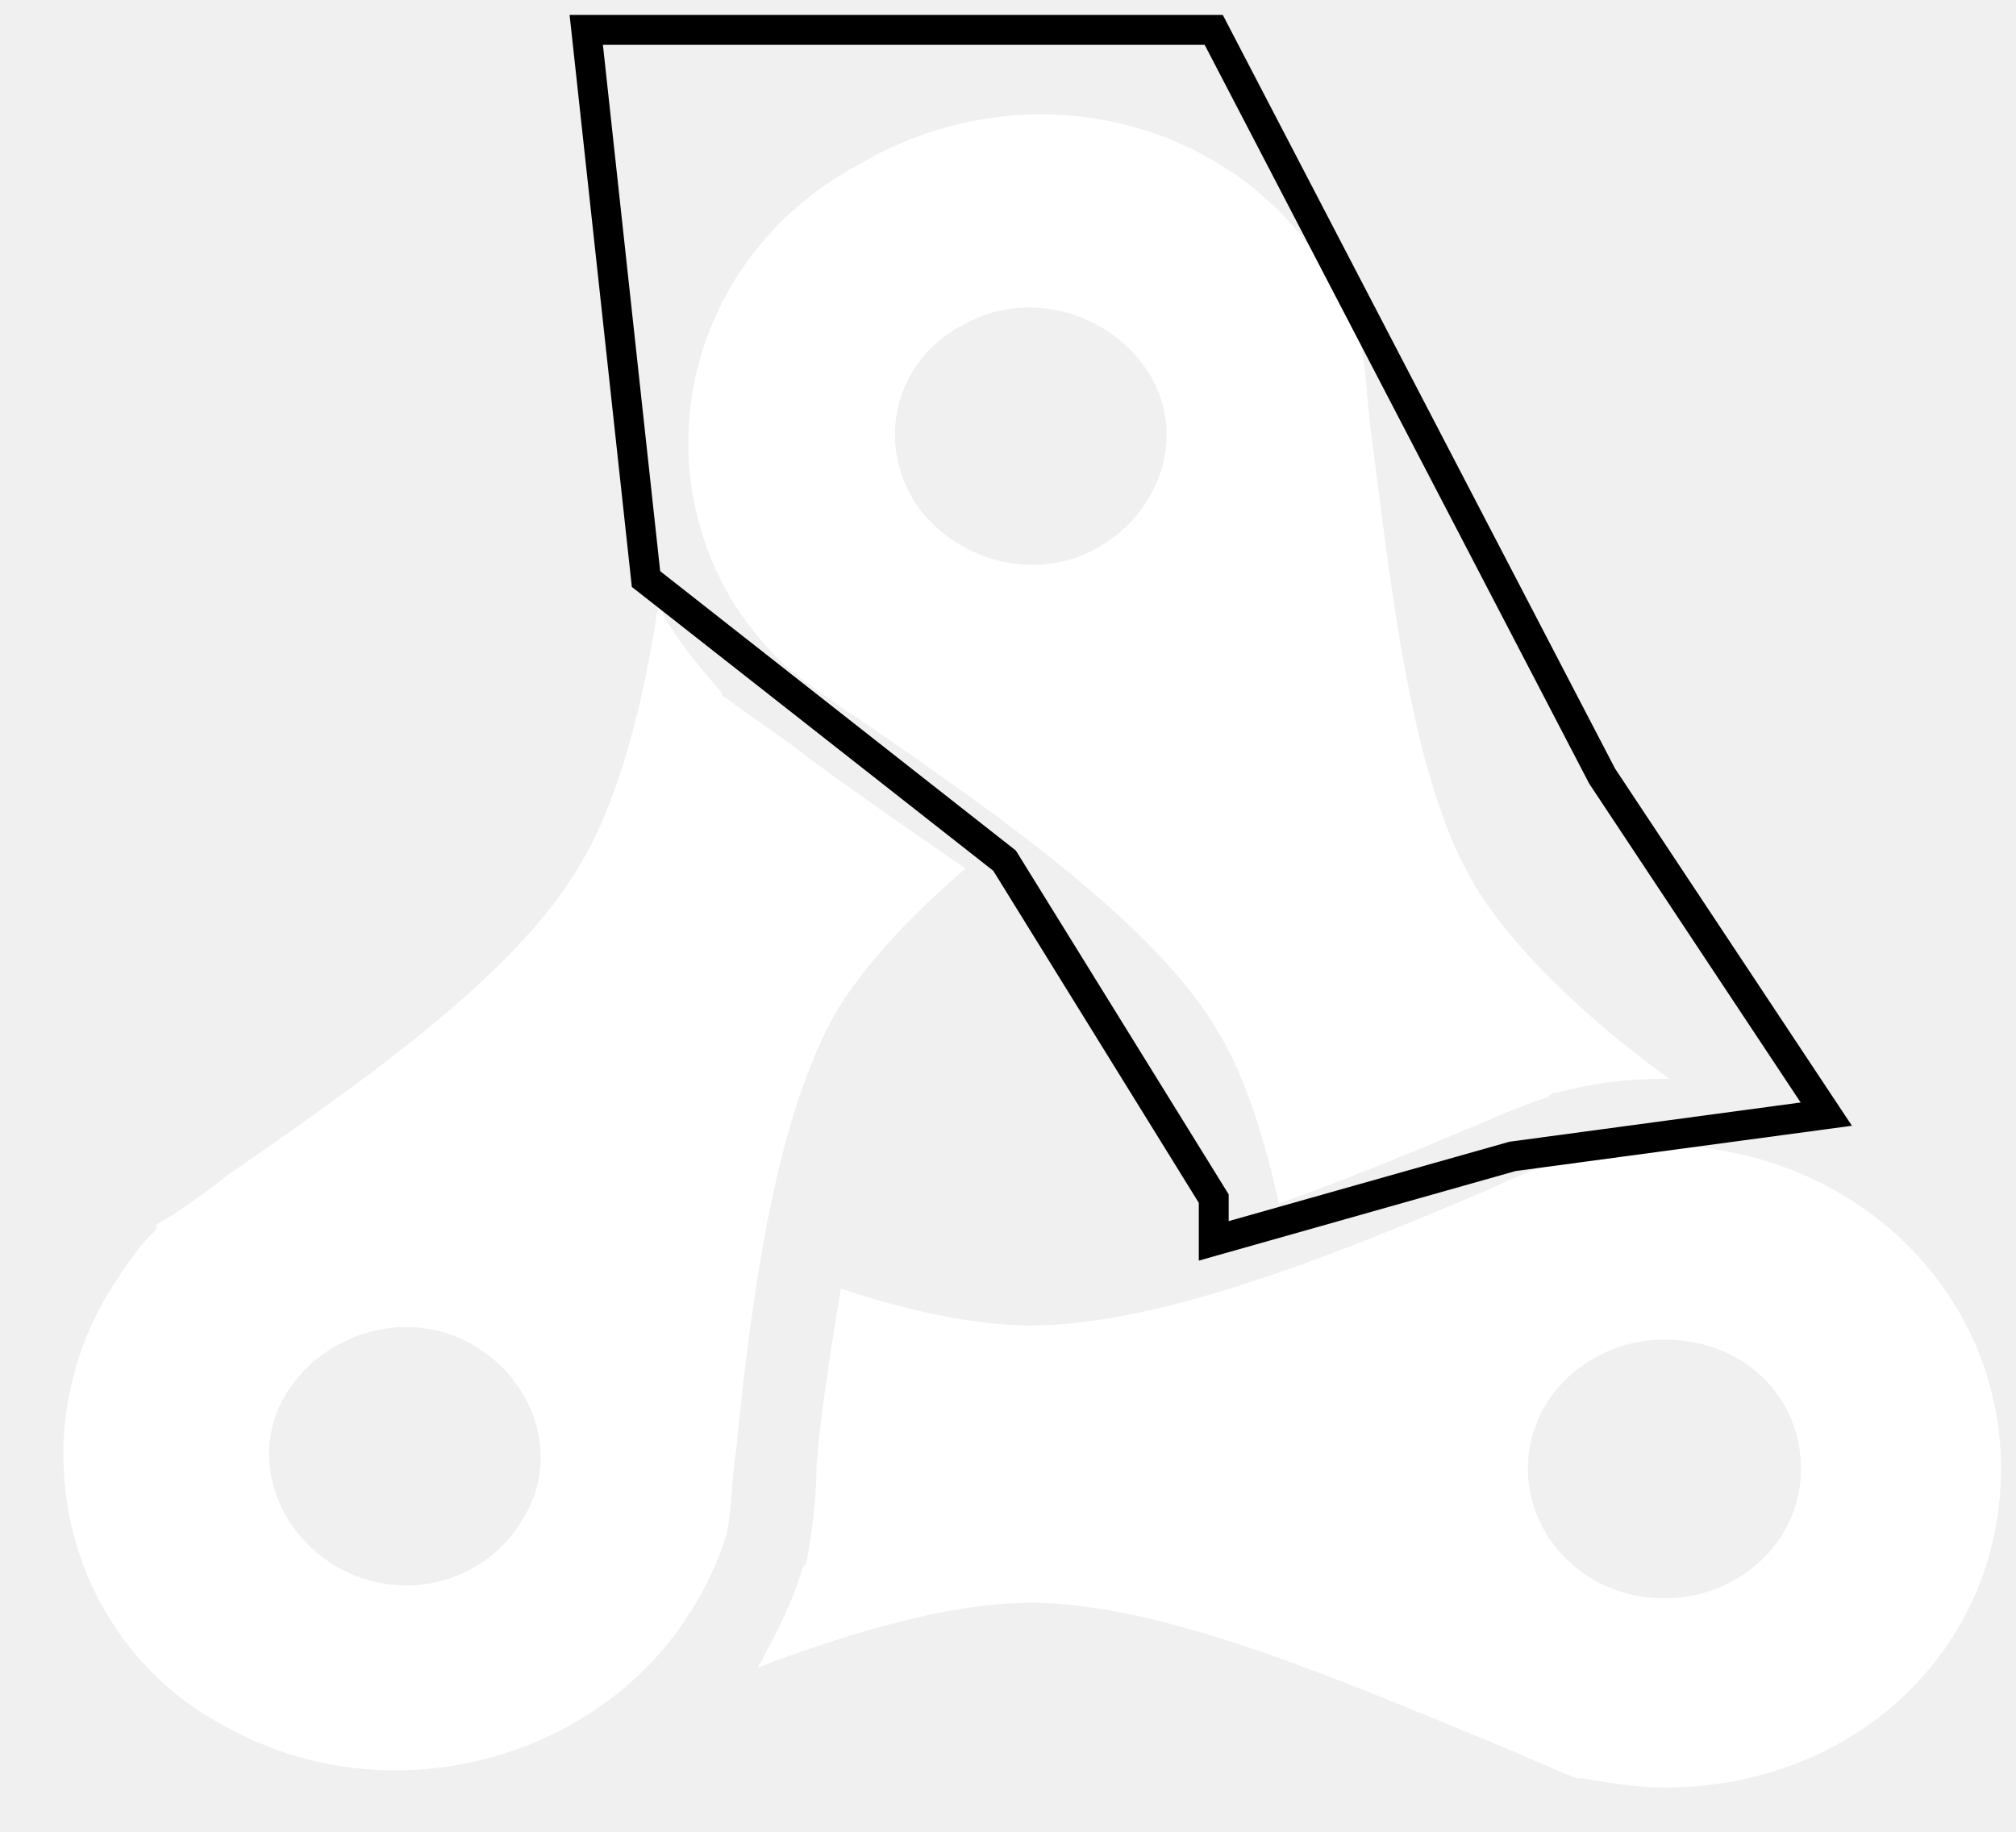
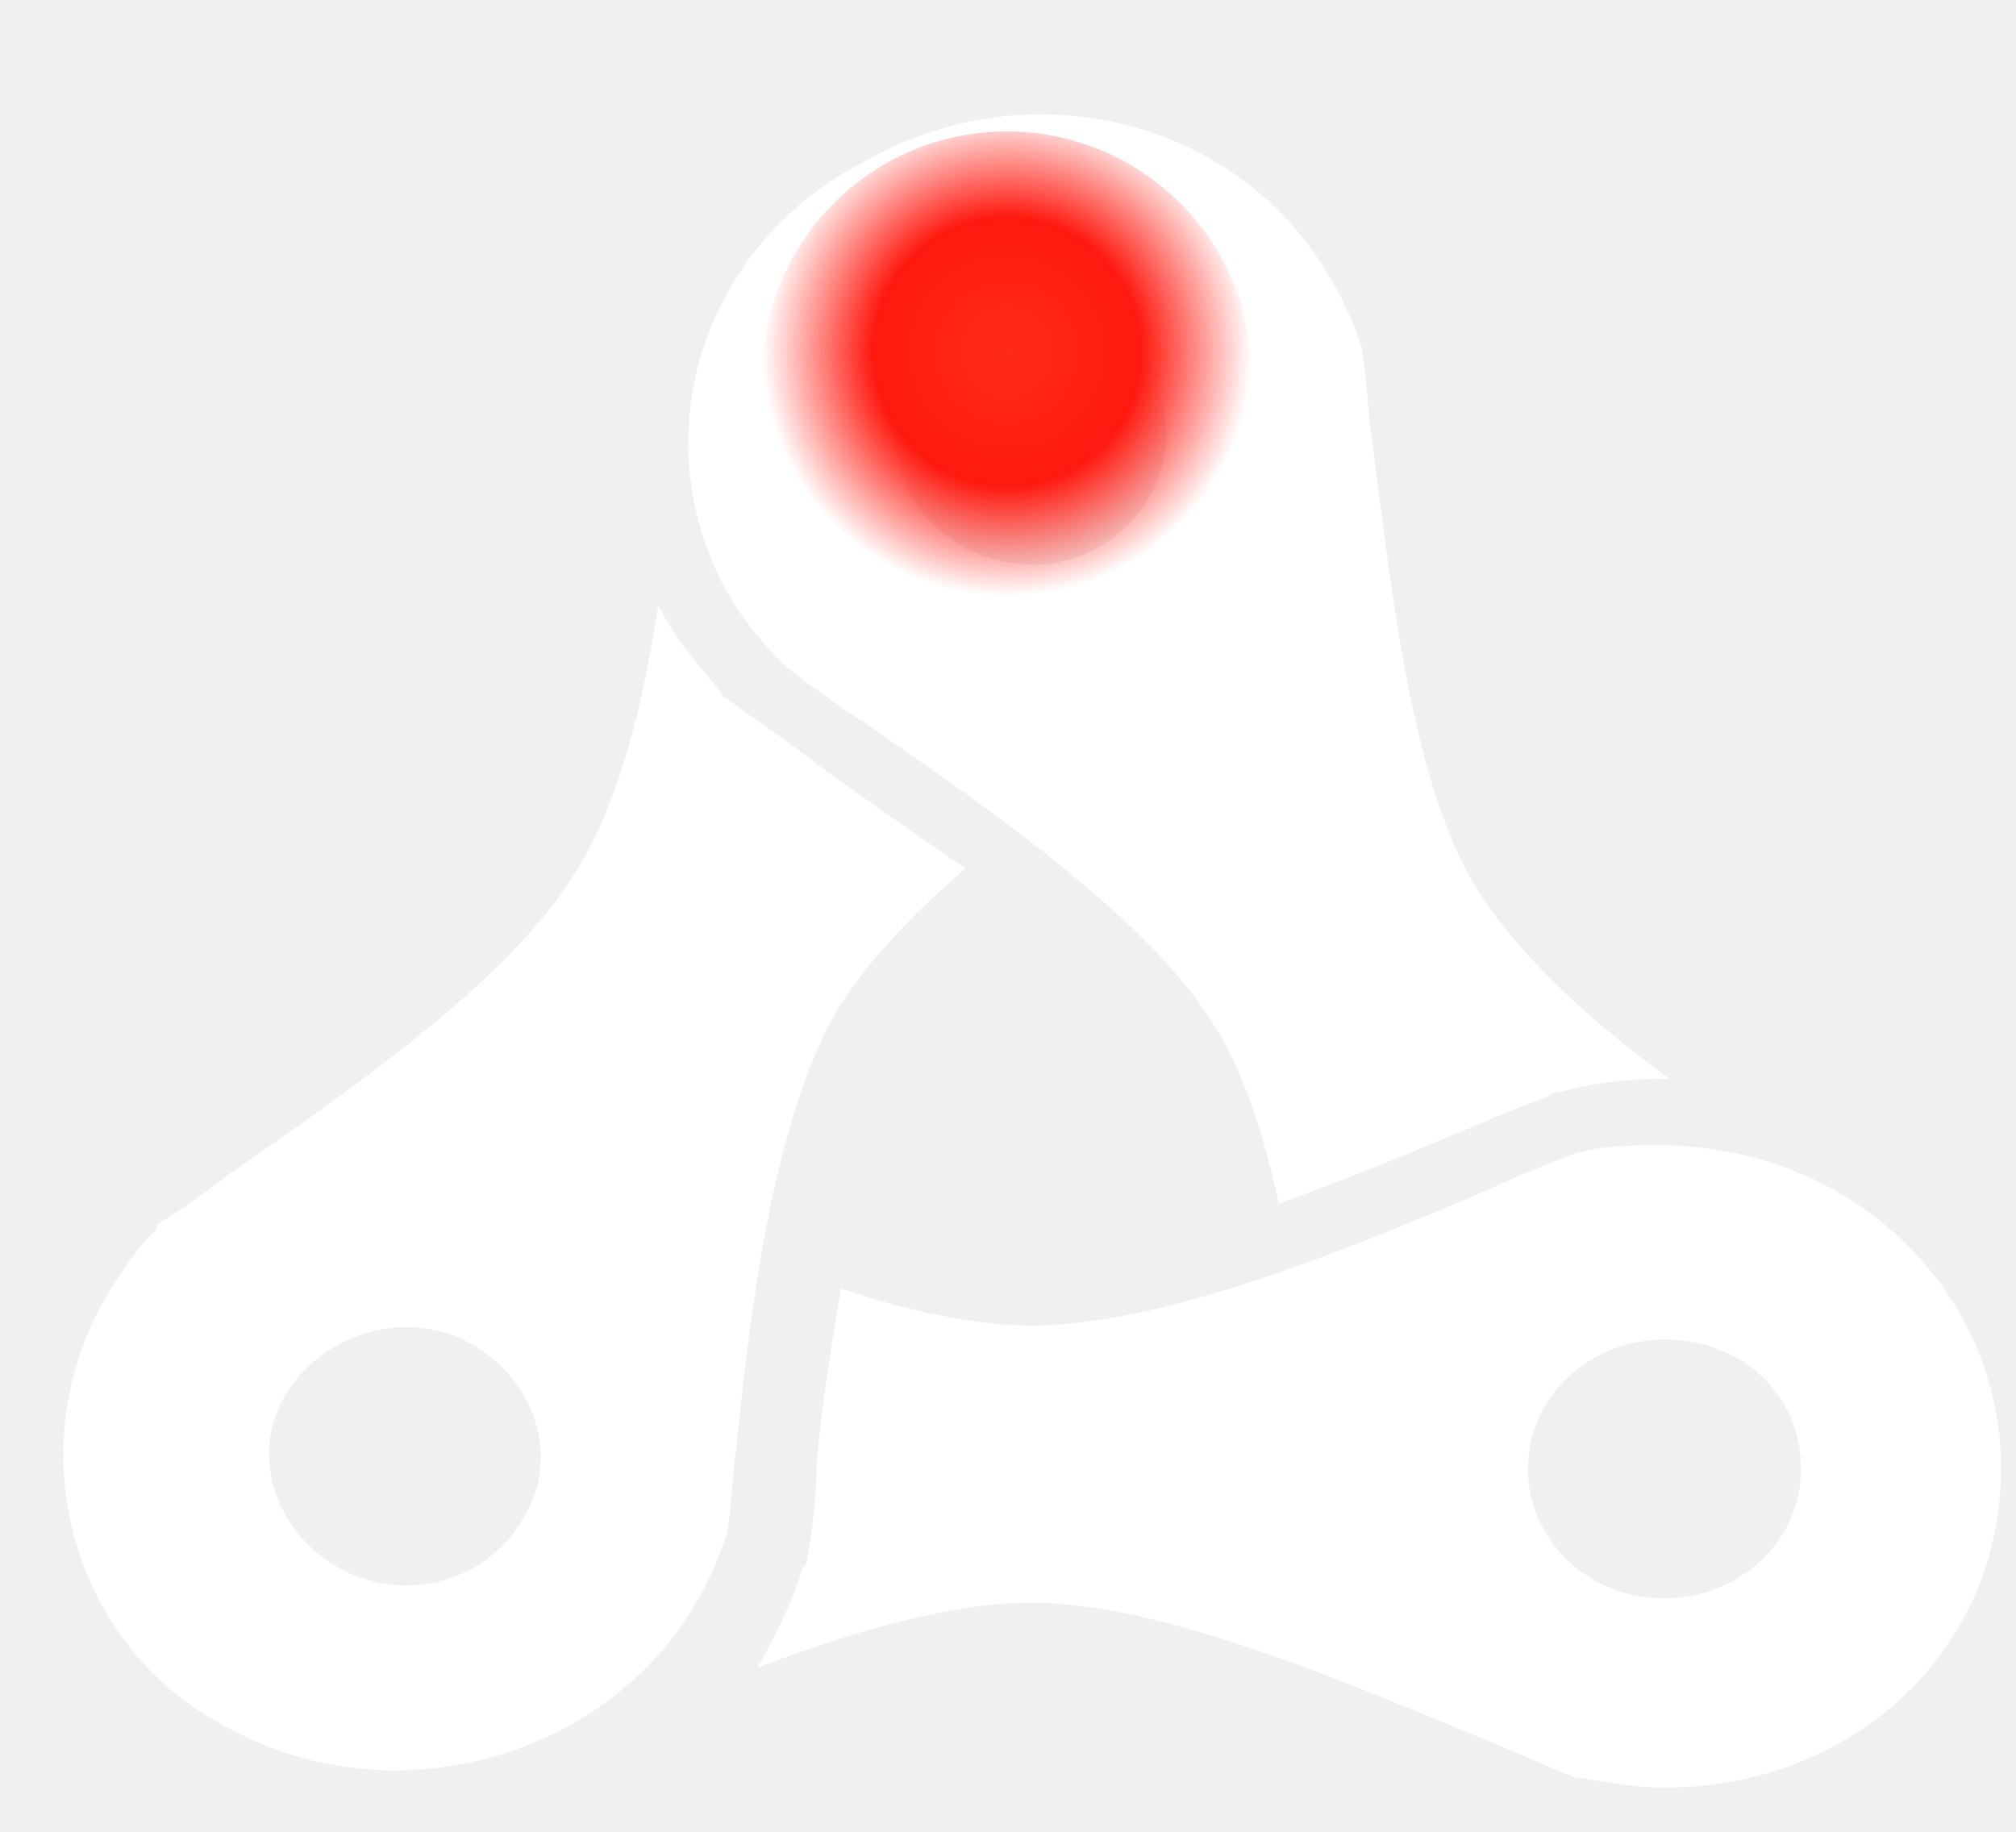
<svg xmlns="http://www.w3.org/2000/svg" viewBox="0 0 67.469 61.292" width="67.469" height="61.292" fill="none">
  <path d="M32.312,29.069 C30.516,27.832 28.727,26.594 27.258,25.512 C26.281,24.739 25.305,24.120 24.484,23.501 C24.320,23.347 24.156,23.347 24.156,23.192 C23.500,22.419 22.688,21.491 22.195,20.563 C22.195,20.409 22.031,20.409 22.031,20.254 C21.539,23.501 20.727,26.756 19.422,28.921 C17.305,32.633 11.914,36.352 7.680,39.290 C6.867,39.908 6.047,40.527 5.234,40.991 L5.234,41.146 C4.578,41.764 4.094,42.537 3.602,43.311 C0.500,48.568 2.461,55.225 7.680,57.854 C13.062,60.792 20.078,58.937 23.180,53.833 C23.672,53.060 24.000,52.287 24.320,51.359 C24.484,50.586 24.484,49.503 24.648,48.421 C25.141,43.465 25.953,37.279 28.070,33.723 C29.047,32.169 30.516,30.615 32.312,29.069 M17.469,50.888 C16.164,53.053 13.391,53.671 11.266,52.434 C9.148,51.197 8.328,48.568 9.633,46.558 C10.938,44.547 13.711,43.774 15.828,45.012 C17.953,46.241 18.773,48.877 17.469,50.888 M26.336,22.338 C27.148,22.957 27.969,23.575 28.945,24.194 C33.188,27.132 38.570,30.851 40.688,34.408 C41.664,35.954 42.320,38.119 42.805,40.284 C44.789,39.562 46.742,38.789 48.680,37.964 C49.820,37.500 50.797,37.037 51.781,36.727 C51.945,36.572 51.945,36.572 52.109,36.572 C53.250,36.263 54.391,36.108 55.539,36.108 L55.867,36.108 C53.094,34.098 50.648,31.779 49.344,29.614 C47.219,26.057 46.570,19.709 45.922,14.761 C45.758,13.678 45.758,12.750 45.594,11.822 L45.594,11.668 C45.266,10.740 44.938,9.967 44.453,9.193 C41.352,3.936 34.336,2.228 28.789,5.482 C23.242,8.420 21.445,15.077 24.547,20.181 C25.047,20.961 25.648,21.683 26.336,22.338 M32.211,10.887 C34.336,9.650 37.109,10.423 38.414,12.434 C39.719,14.444 38.906,17.073 36.781,18.310 C34.664,19.547 31.891,18.774 30.586,16.764 C29.273,14.599 30.086,11.970 32.211,10.887 M55.539,38.333 C54.562,38.333 53.578,38.333 52.602,38.642 C51.609,39.017 50.625,39.430 49.664,39.879 C44.938,41.889 38.898,44.363 34.500,44.363 C32.703,44.363 30.422,43.899 28.141,43.126 C27.812,45.137 27.484,47.147 27.328,49.003 C27.328,50.240 27.164,51.322 27.000,52.250 C27.000,52.405 26.836,52.405 26.836,52.560 C26.508,53.642 26.023,54.570 25.531,55.498 C25.531,55.652 25.367,55.652 25.367,55.807 C28.633,54.570 31.891,53.642 34.500,53.642 C38.906,53.642 44.945,56.271 49.836,58.281 C50.977,58.745 51.953,59.209 52.773,59.519 L52.938,59.519 C53.914,59.673 54.734,59.828 55.711,59.828 C62.070,59.828 66.969,55.188 66.969,49.150 C66.961,43.126 61.906,38.333 55.539,38.333 M55.703,53.495 C53.094,53.495 51.133,51.484 51.133,49.165 C51.133,46.690 53.258,44.835 55.703,44.835 C58.312,44.835 60.273,46.690 60.273,49.165 C60.273,51.639 58.148,53.495 55.703,53.495" fill="#ffffff" fill-rule="nonzero" />
-   <path d="M40.620,40.117 L41.120,40.117 L41.120,39.975 L41.045,39.854 L40.620,40.117 M33.620,28.806 L34.045,28.543 L33.998,28.468 L33.929,28.413 L33.620,28.806 M21.620,19.380 L21.123,19.435 L21.145,19.644 L21.311,19.773 L21.620,19.380 M19.620,1.000 L19.620,0.500 L19.062,0.500 L19.123,1.054 L19.620,1.000 M40.620,1.000 L41.063,0.769 L40.923,0.500 L40.620,0.500 L40.620,1.000 M53.620,25.979 L53.176,26.209 L53.188,26.232 L53.203,26.254 L53.620,25.979 M61.120,37.289 L61.187,37.785 L61.978,37.678 L61.536,37.013 L61.120,37.289 M50.620,38.703 L50.553,38.208 L50.518,38.212 L50.484,38.222 L50.620,38.703 M40.620,41.531 L40.120,41.531 L40.120,42.192 L40.756,42.012 L40.620,41.531 M40.620,40.117 L41.045,39.854 L34.045,28.543 L33.620,28.806 L33.195,29.069 L40.195,40.380 L40.620,40.117 M33.620,28.806 L33.929,28.413 L21.929,18.987 L21.620,19.380 L21.311,19.773 L33.311,29.199 L33.620,28.806 M21.620,19.380 L22.117,19.326 L20.117,0.946 L19.620,1.000 L19.123,1.054 L21.123,19.435 L21.620,19.380 M19.620,1.000 L19.620,1.500 L40.620,1.500 L40.620,1.000 L40.620,0.500 L19.620,0.500 L19.620,1.000 M40.620,1.000 L40.176,1.231 L53.176,26.209 L53.620,25.979 L54.063,25.748 L41.063,0.769 L40.620,1.000 M53.620,25.979 L53.203,26.254 L60.703,37.565 L61.120,37.289 L61.536,37.013 L54.036,25.702 L53.620,25.979 M61.120,37.289 L61.053,36.793 L50.553,38.208 L50.620,38.703 L50.687,39.199 L61.187,37.785 L61.120,37.289 M50.620,38.703 L50.484,38.222 L40.484,41.050 L40.620,41.531 L40.756,42.012 L50.756,39.184 L50.620,38.703 M40.620,41.531 L41.120,41.531 L41.120,40.117 L40.620,40.117 L40.120,40.117 L40.120,41.531 L40.620,41.531" fill="#000000" fill-rule="nonzero" />
+   <defs>
+     <radialGradient id="std-red" cx="0.5" cy="0.45" r="0.5">
+       <stop offset="0" stop-color="#ff2a1a" />
+       <stop offset=".55" stop-color="#ff1a10" />
+       <stop offset="1" stop-color="#ff1a10" stop-opacity="0" />
+     </radialGradient>
+   </defs>
+   <circle cx="33.7" cy="12.6" r="8.2" fill="url(#std-red)" />
</svg>
